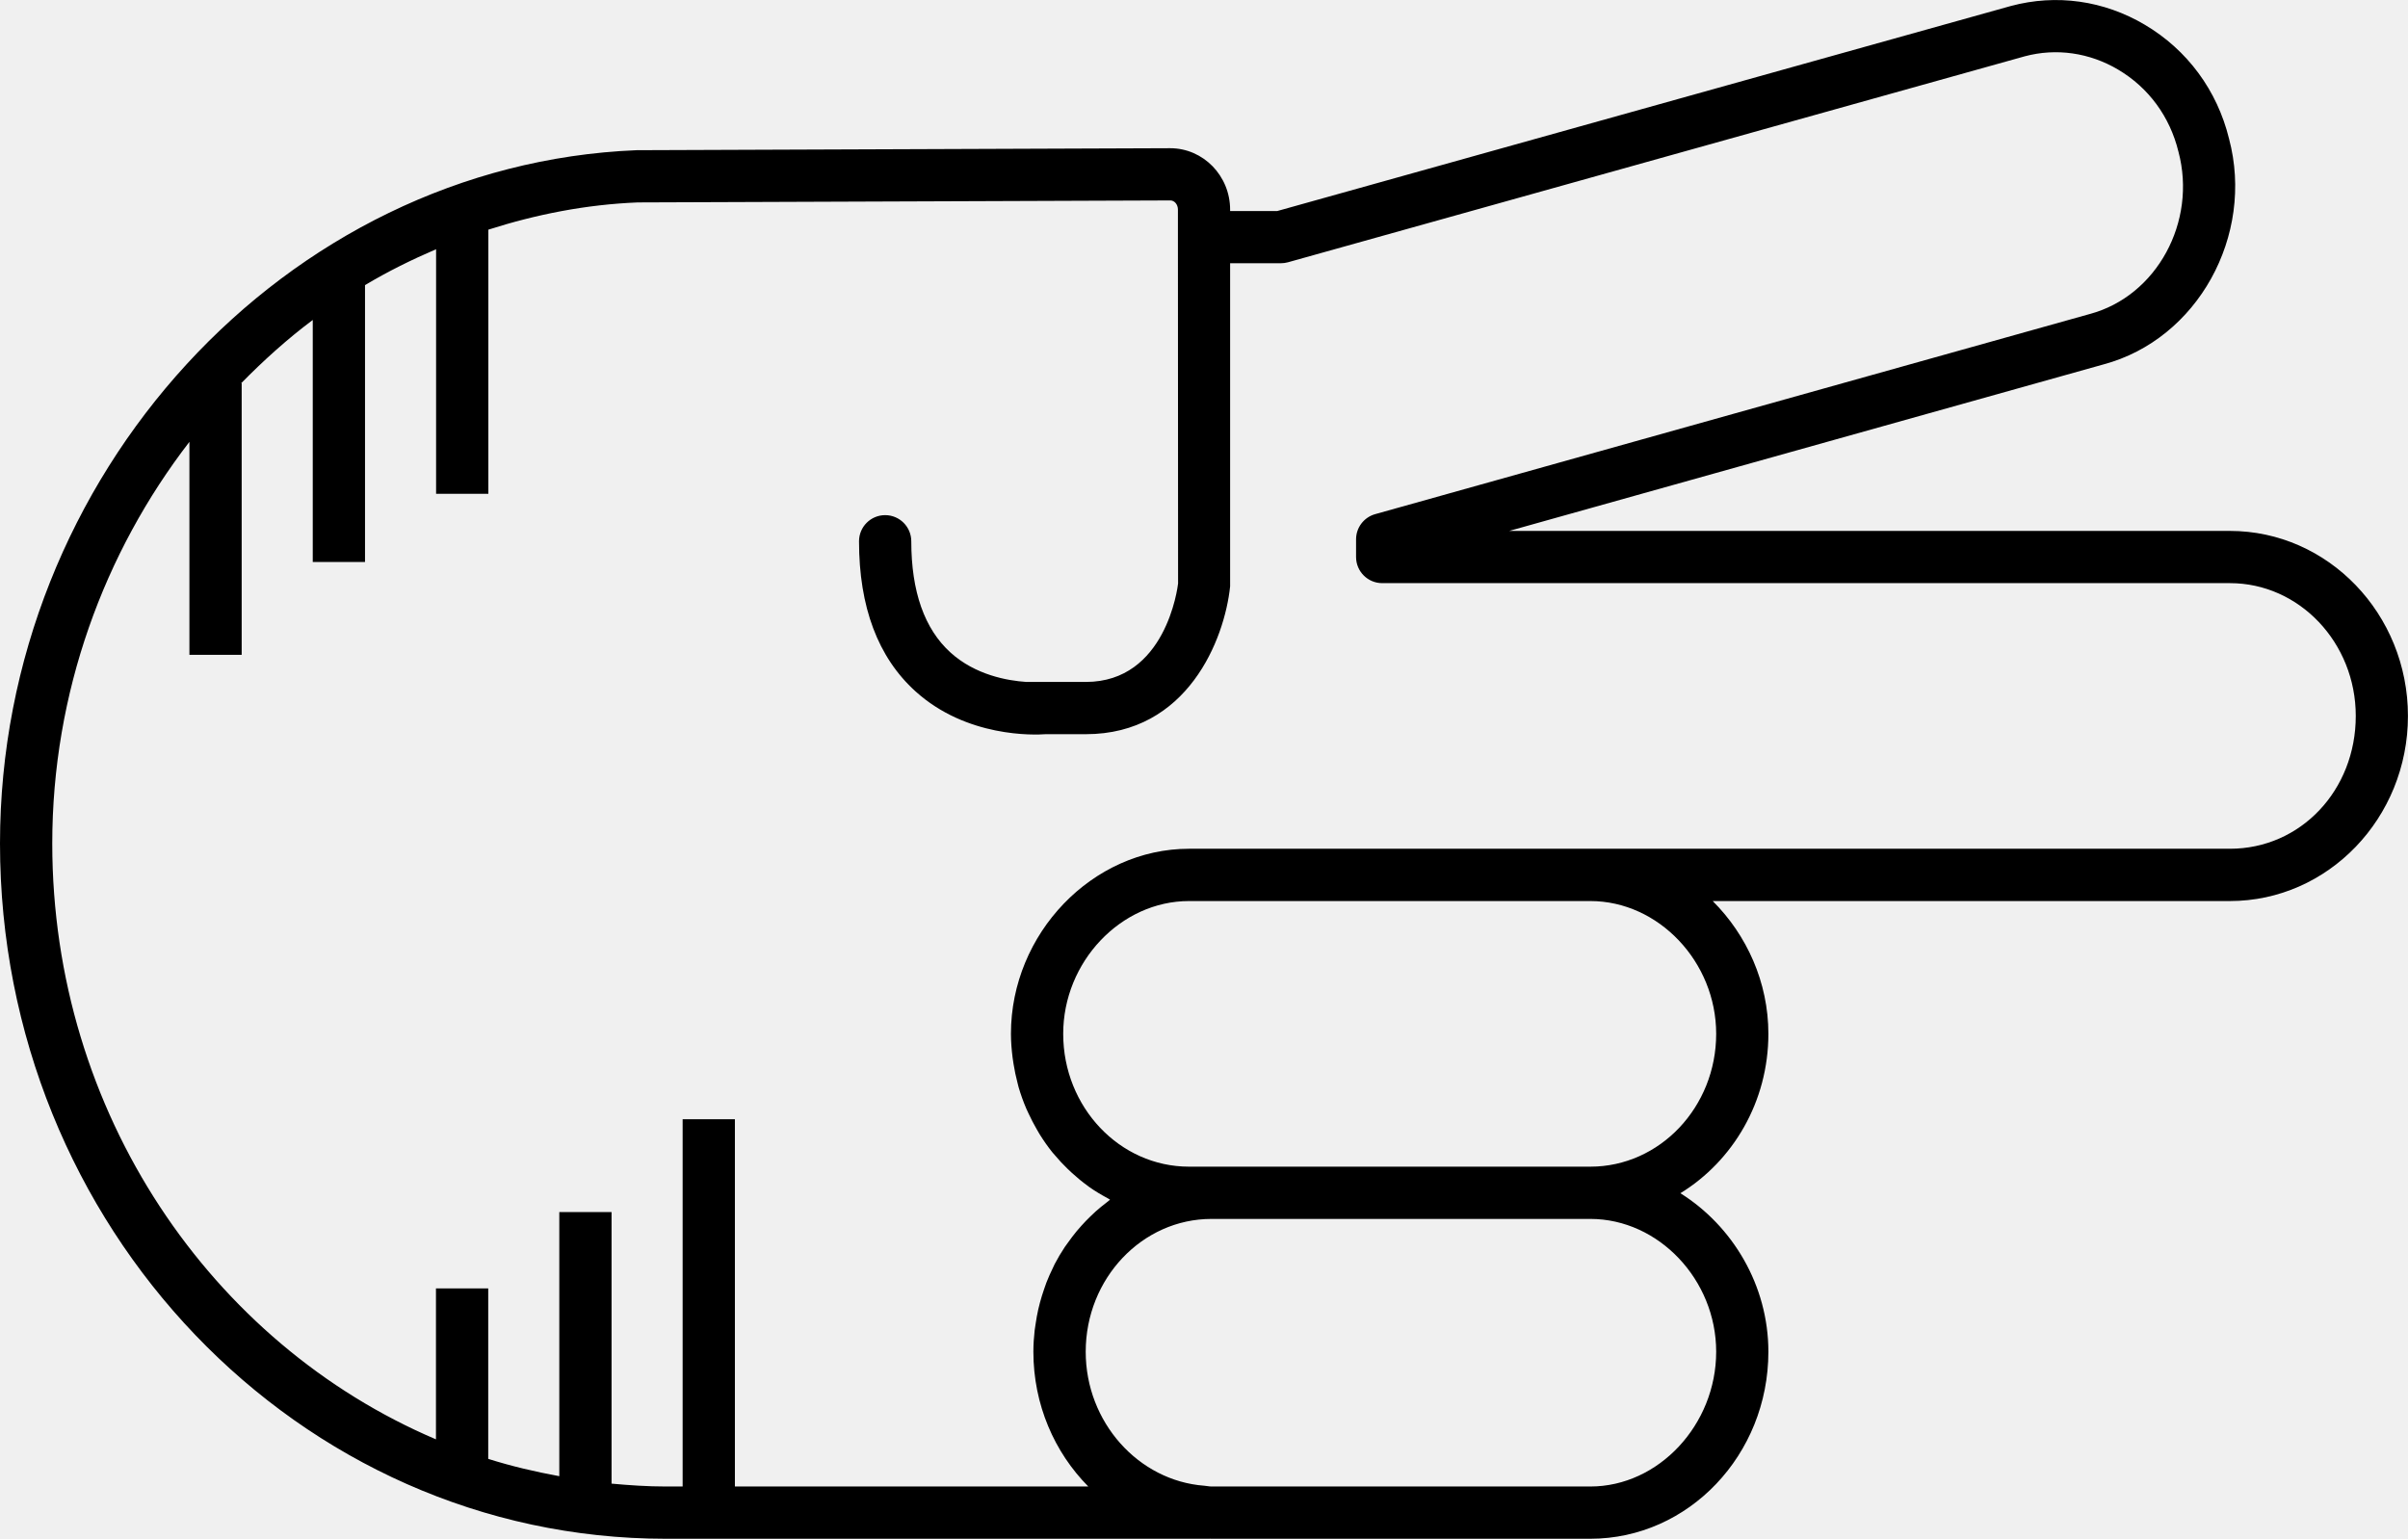
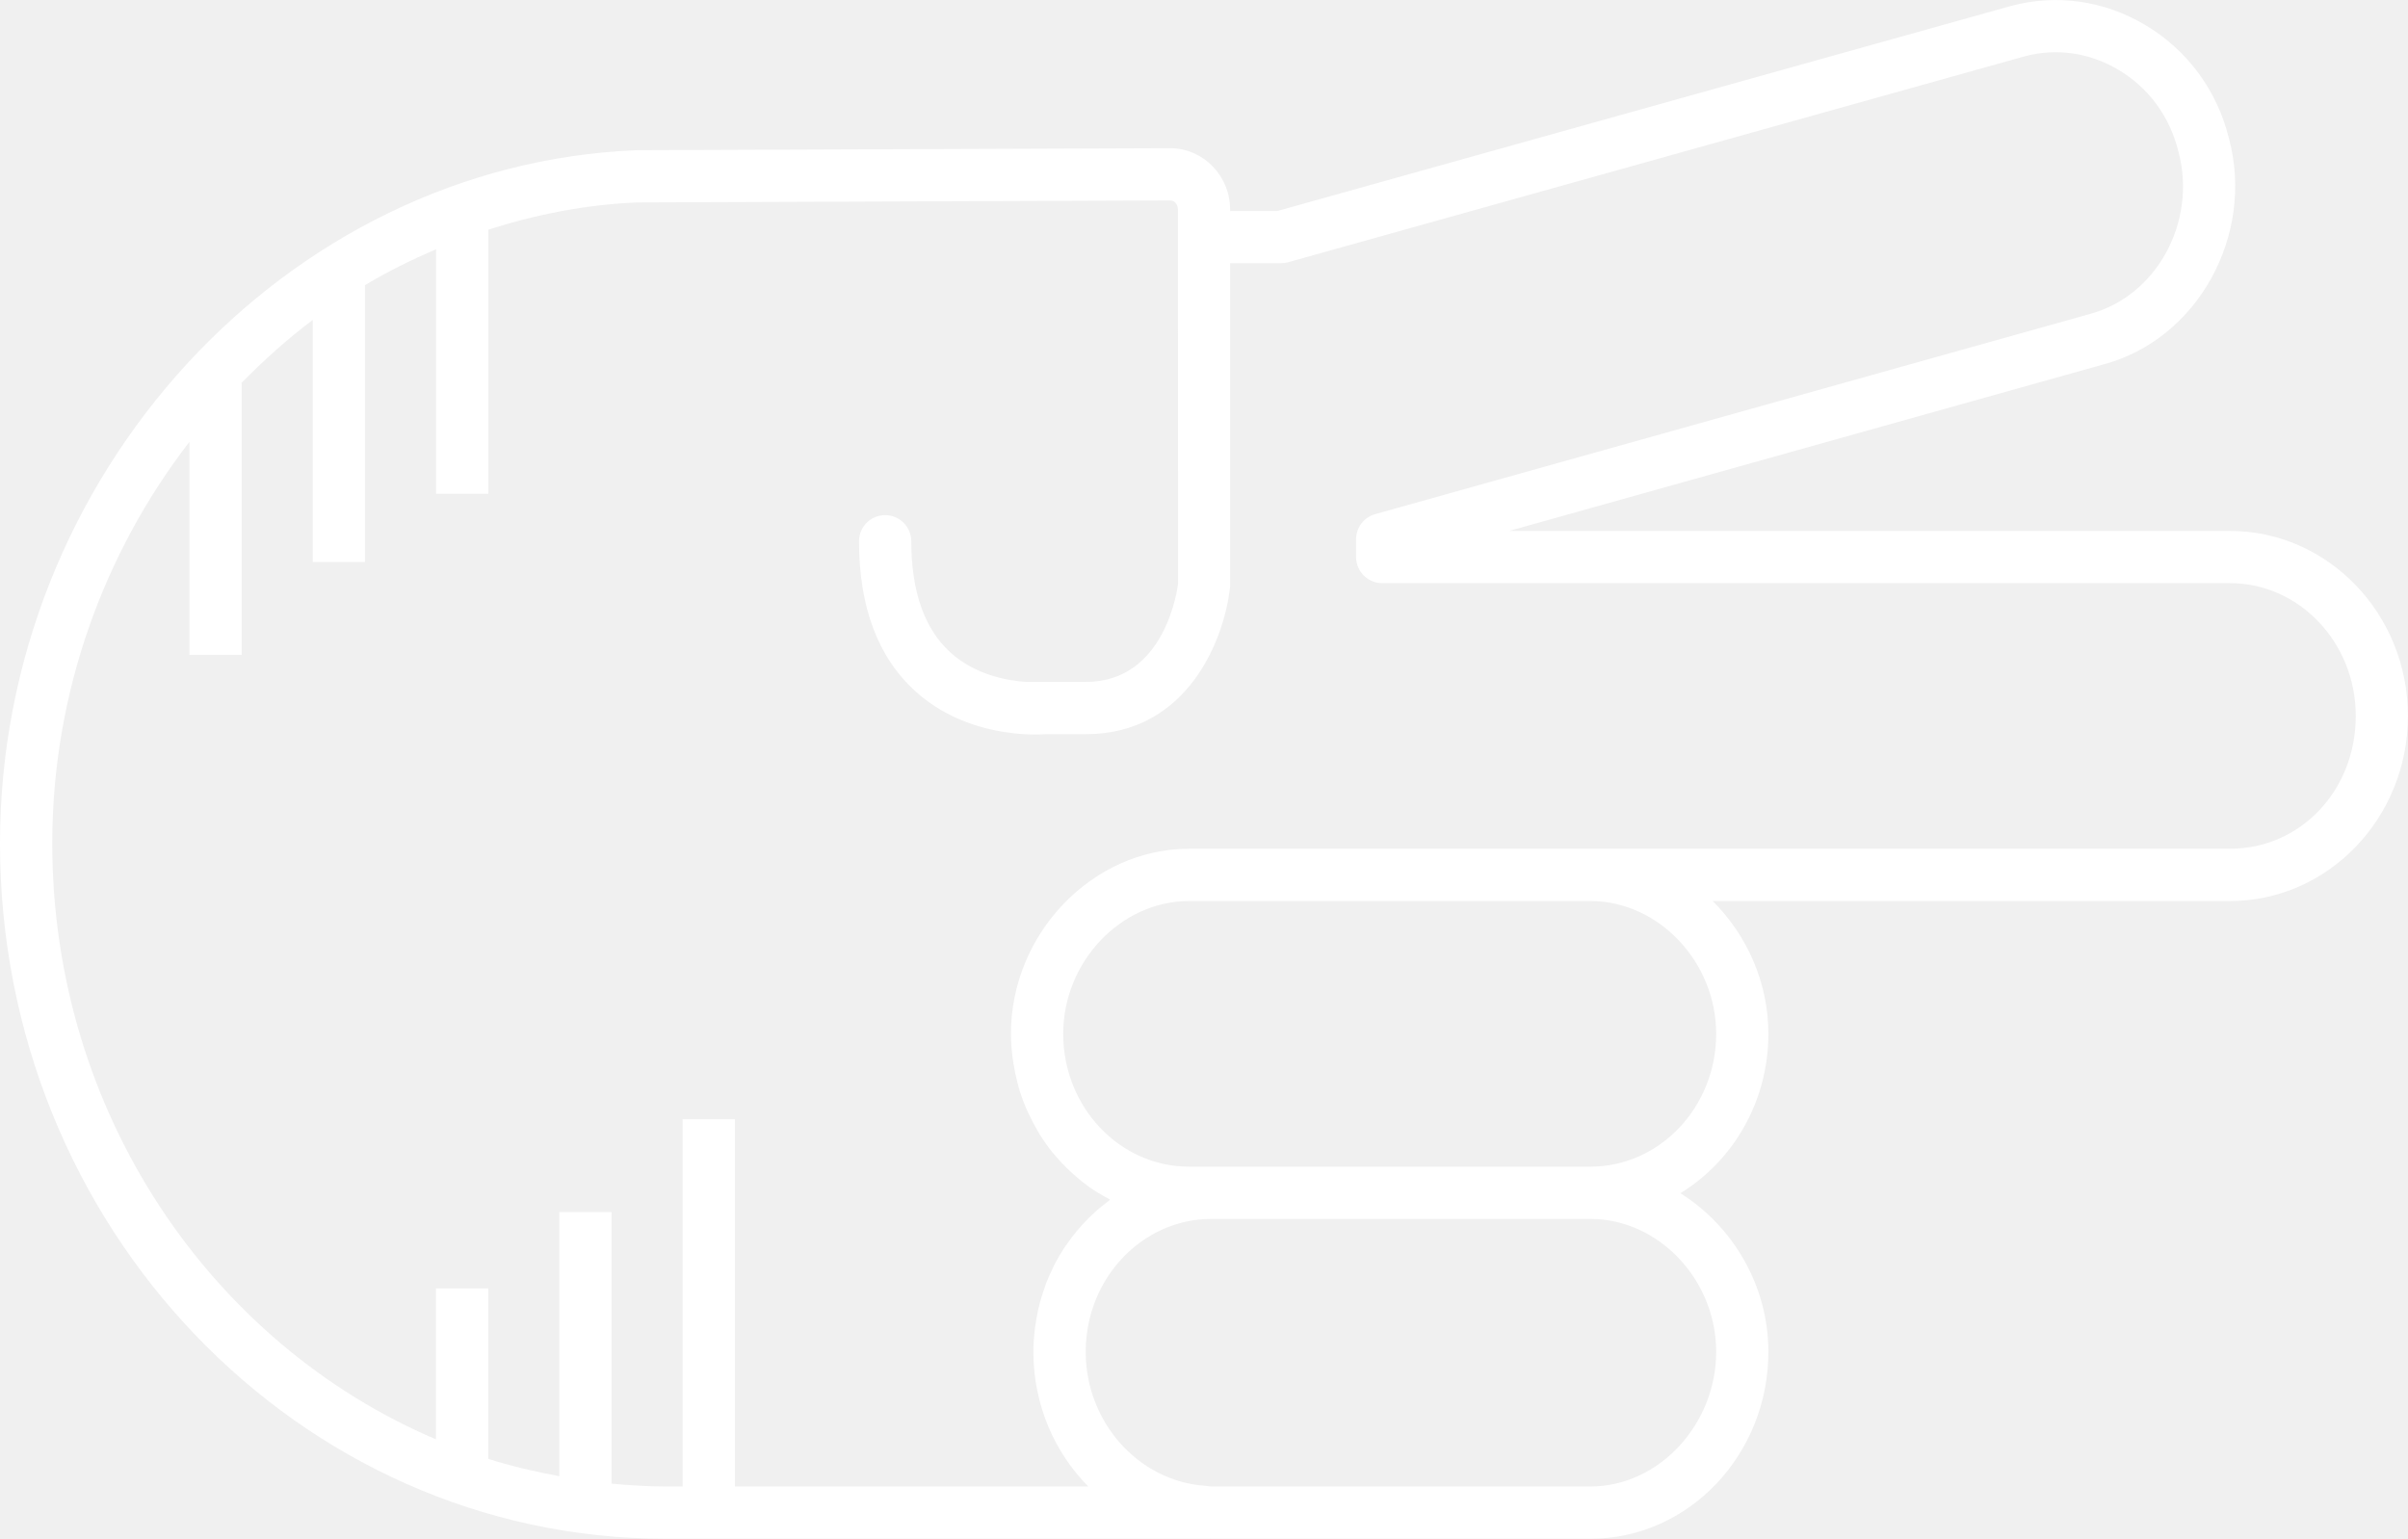
- <svg xmlns="http://www.w3.org/2000/svg" version="1.1" x="0px" y="0px" viewBox="0 0 73.721 47.115" overflow="scroll" xml:space="preserve" id="svg22" width="73.721" height="47.115" style="overflow:scroll; fill:black">
+ <svg xmlns="http://www.w3.org/2000/svg" version="1.1" x="0px" y="0px" viewBox="0 0 73.721 47.115" overflow="scroll" xml:space="preserve" id="svg22" width="73.721" height="47.115" style="overflow:scroll; fill:white">
  <defs id="defs28" />
  <path d="m 39.105,6.461 -1.445,0 0,-0.041 c 0,-1.038 -0.822,-1.882 -1.836,-1.882 l -16.337,0.061 C 8.742,5.037 0,14.559 0,25.826 0,37.565 9.143,47.115 20.38,47.115 l 16.652,0 c 0.004,0 0.008,-0.002 0.012,-0.002 0.015,1.22e-4 0.03,0.002 0.045,0.002 l 11.599,0 c 3.006,0 5.451,-2.568 5.451,-5.727 0,-2.033 -1.097,-3.852 -2.694,-4.853 1.609,-0.986 2.694,-2.802 2.694,-4.88 0,-1.578 -0.662,-3.027 -1.704,-4.066 l 15.833,0 c 3.006,0 5.451,-2.542 5.451,-5.667 0,-3.124 -2.445,-5.666 -5.451,-5.666 l -22.064,0 18.194,-5.098 c 2.878,-0.769 4.632,-3.943 3.844,-6.91 -0.362,-1.48 -1.278,-2.721 -2.578,-3.49 -1.254,-0.743 -2.708,-0.948 -4.1,-0.575 L 39.105,6.461 Z M 52.541,41.388 c 0,2.237 -1.764,4.127 -3.852,4.127 l -11.599,0 c -0.076,0 -0.147,-0.019 -0.222,-0.024 -2.015,-0.152 -3.629,-1.944 -3.629,-4.103 0,-2.242 1.728,-4.066 3.851,-4.066 l 11.599,0 c 2.088,0 3.852,1.862 3.852,4.066 z m 0,-9.733 c 0,2.242 -1.728,4.067 -3.852,4.067 l -11.599,0 -0.689,0 c -2.124,0 -3.851,-1.825 -3.851,-4.067 0,-2.204 1.764,-4.066 3.851,-4.066 l 12.288,0 c 2.088,0 3.852,1.862 3.852,4.066 z M 64.851,2.134 c 0.926,0.549 1.579,1.434 1.842,2.51 0.573,2.146 -0.666,4.423 -2.716,4.971 L 42.1,15.743 c -0.345,0.097 -0.584,0.412 -0.584,0.771 l 0,0.541 c 0,0.441 0.358,0.8 0.8,0.8 l 25.954,0 c 2.124,0 3.852,1.824 3.852,4.066 0,2.28 -1.692,4.067 -3.852,4.067 l -19.581,0 -12.288,0 c -2.955,0 -5.451,2.595 -5.451,5.666 0,0.248 0.021,0.491 0.051,0.731 0.008,0.065 0.018,0.129 0.029,0.194 0.031,0.197 0.072,0.39 0.122,0.58 0.011,0.042 0.019,0.086 0.032,0.128 0.065,0.224 0.144,0.442 0.234,0.654 0.022,0.051 0.047,0.1 0.07,0.151 0.078,0.168 0.163,0.332 0.255,0.491 0.029,0.05 0.057,0.1 0.087,0.149 0.12,0.192 0.249,0.378 0.39,0.553 0.023,0.028 0.048,0.054 0.071,0.081 0.124,0.148 0.255,0.289 0.393,0.422 0.045,0.044 0.09,0.087 0.137,0.129 0.154,0.14 0.313,0.272 0.481,0.393 0.015,0.011 0.029,0.024 0.044,0.034 0.182,0.129 0.374,0.242 0.571,0.348 0.023,0.012 0.044,0.029 0.067,0.041 -0.037,0.027 -0.07,0.059 -0.107,0.087 -0.114,0.087 -0.226,0.177 -0.333,0.273 -0.055,0.049 -0.107,0.1 -0.161,0.152 -0.095,0.091 -0.186,0.186 -0.274,0.284 -0.049,0.055 -0.098,0.109 -0.145,0.166 -0.092,0.111 -0.178,0.226 -0.262,0.344 -0.034,0.048 -0.071,0.094 -0.104,0.144 -0.112,0.169 -0.216,0.343 -0.31,0.524 -0.018,0.035 -0.032,0.072 -0.05,0.107 -0.074,0.149 -0.142,0.302 -0.203,0.459 -0.026,0.066 -0.047,0.133 -0.07,0.2 -0.046,0.133 -0.088,0.267 -0.125,0.404 -0.02,0.073 -0.038,0.146 -0.055,0.221 -0.032,0.143 -0.058,0.288 -0.079,0.435 -0.01,0.068 -0.022,0.134 -0.03,0.202 -0.024,0.215 -0.039,0.432 -0.039,0.653 0,1.621 0.647,3.084 1.681,4.127 l -10.819,0 0,-11.246 -1.6,0 0,11.246 -0.521,0 c -0.559,0 -1.108,-0.038 -1.655,-0.088 l 0,-8.315 -1.6,0 0,8.087 c -0.74,-0.136 -1.468,-0.306 -2.176,-0.53 l 0,-5.22 -1.6,0 0,4.622 C 6.47,41.146 1.6,34.076 1.6,25.826 c 0,-4.613 1.583,-8.906 4.199,-12.297 l 0,6.521 1.6,0 0,-8.316 -0.016,0 c 0.687,-0.698 1.412,-1.354 2.192,-1.937 l 0,7.41 1.6,0 0,-8.477 c 0.698,-0.418 1.428,-0.778 2.176,-1.099 l 0,7.488 1.6,0 0,-8.087 c 1.463,-0.468 2.99,-0.77 4.572,-0.834 l 16.305,-0.061 c 0.131,0 0.234,0.124 0.234,0.282 l 0,0.841 0.005,10.606 c -0.014,0.123 -0.375,3.014 -2.823,3.014 l -1.825,0 c -0.577,-0.038 -1.56,-0.212 -2.32,-0.901 -0.796,-0.721 -1.2,-1.867 -1.2,-3.406 0,-0.441 -0.358,-0.8 -0.8,-0.8 -0.442,0 -0.8,0.358 -0.8,0.8 0,2.01 0.58,3.555 1.725,4.592 1.57,1.423 3.643,1.341 3.988,1.315 l 1.231,0 c 3.112,0 4.248,-2.903 4.417,-4.524 l 0,-9.896 1.555,0 c 0.073,0 0.146,-0.01 0.215,-0.029 l 22.558,-6.307 c 0.964,-0.258 1.981,-0.113 2.862,0.409 z" id="path24" />
</svg>
